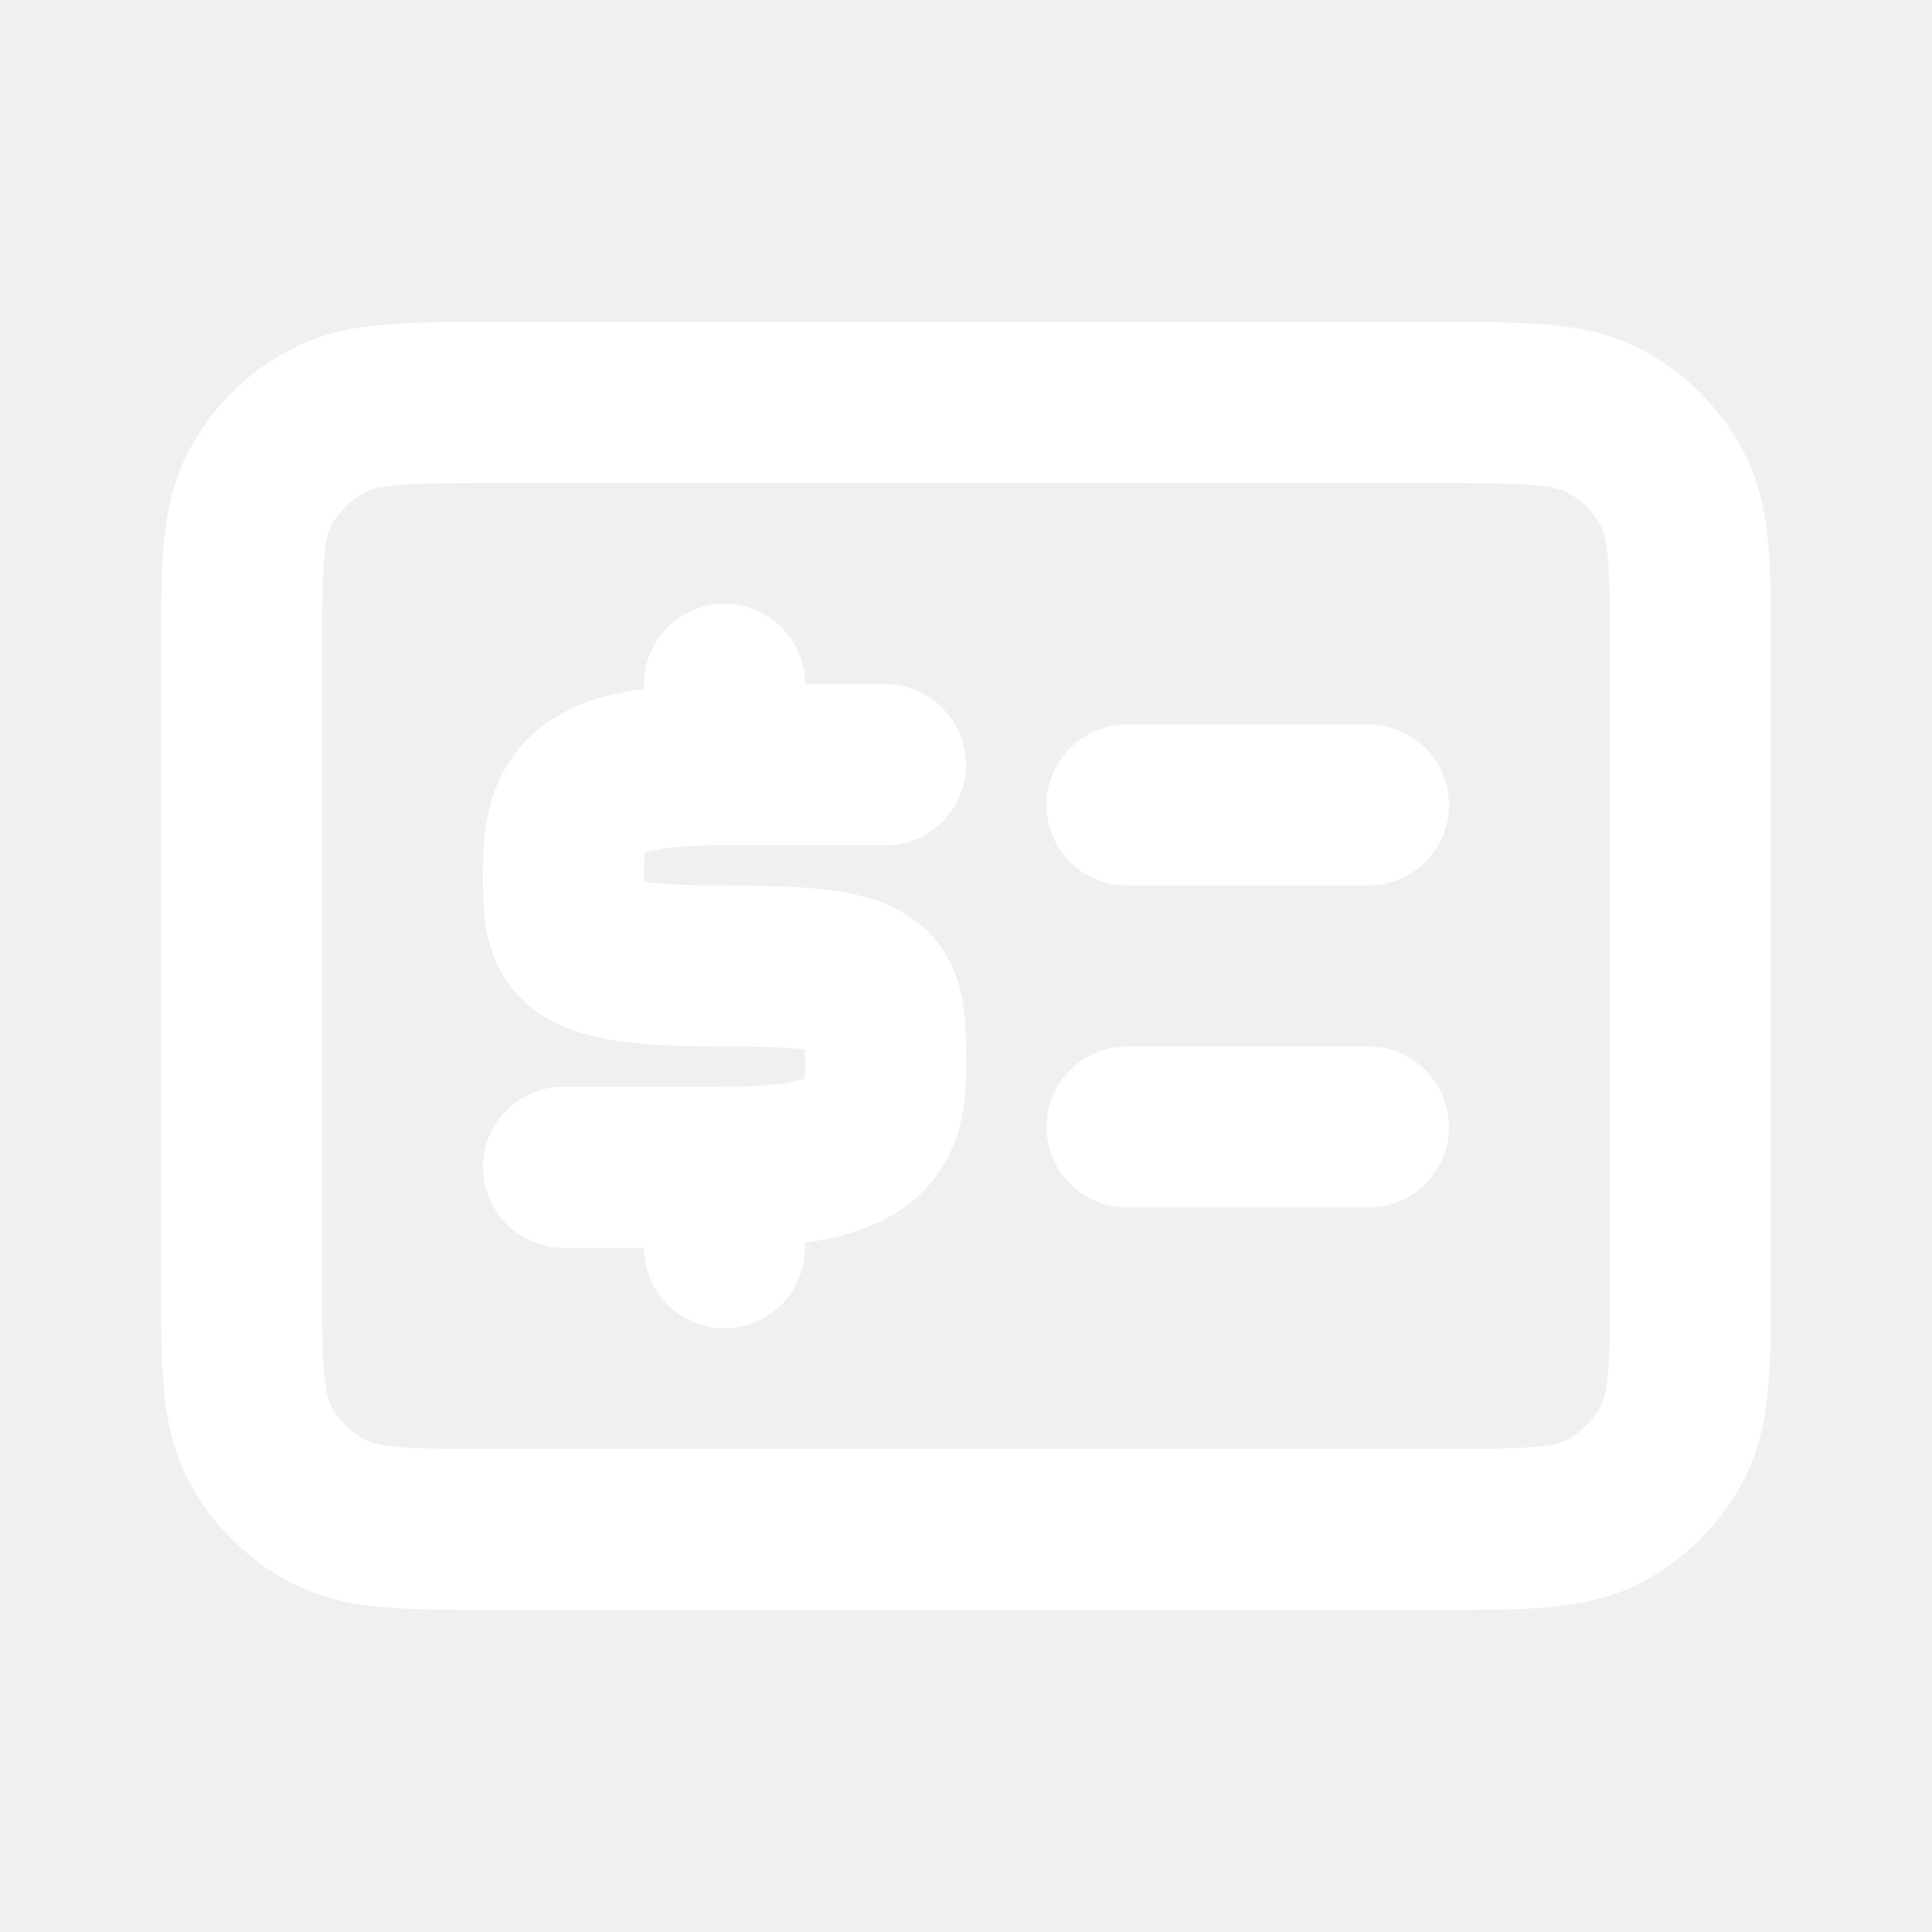
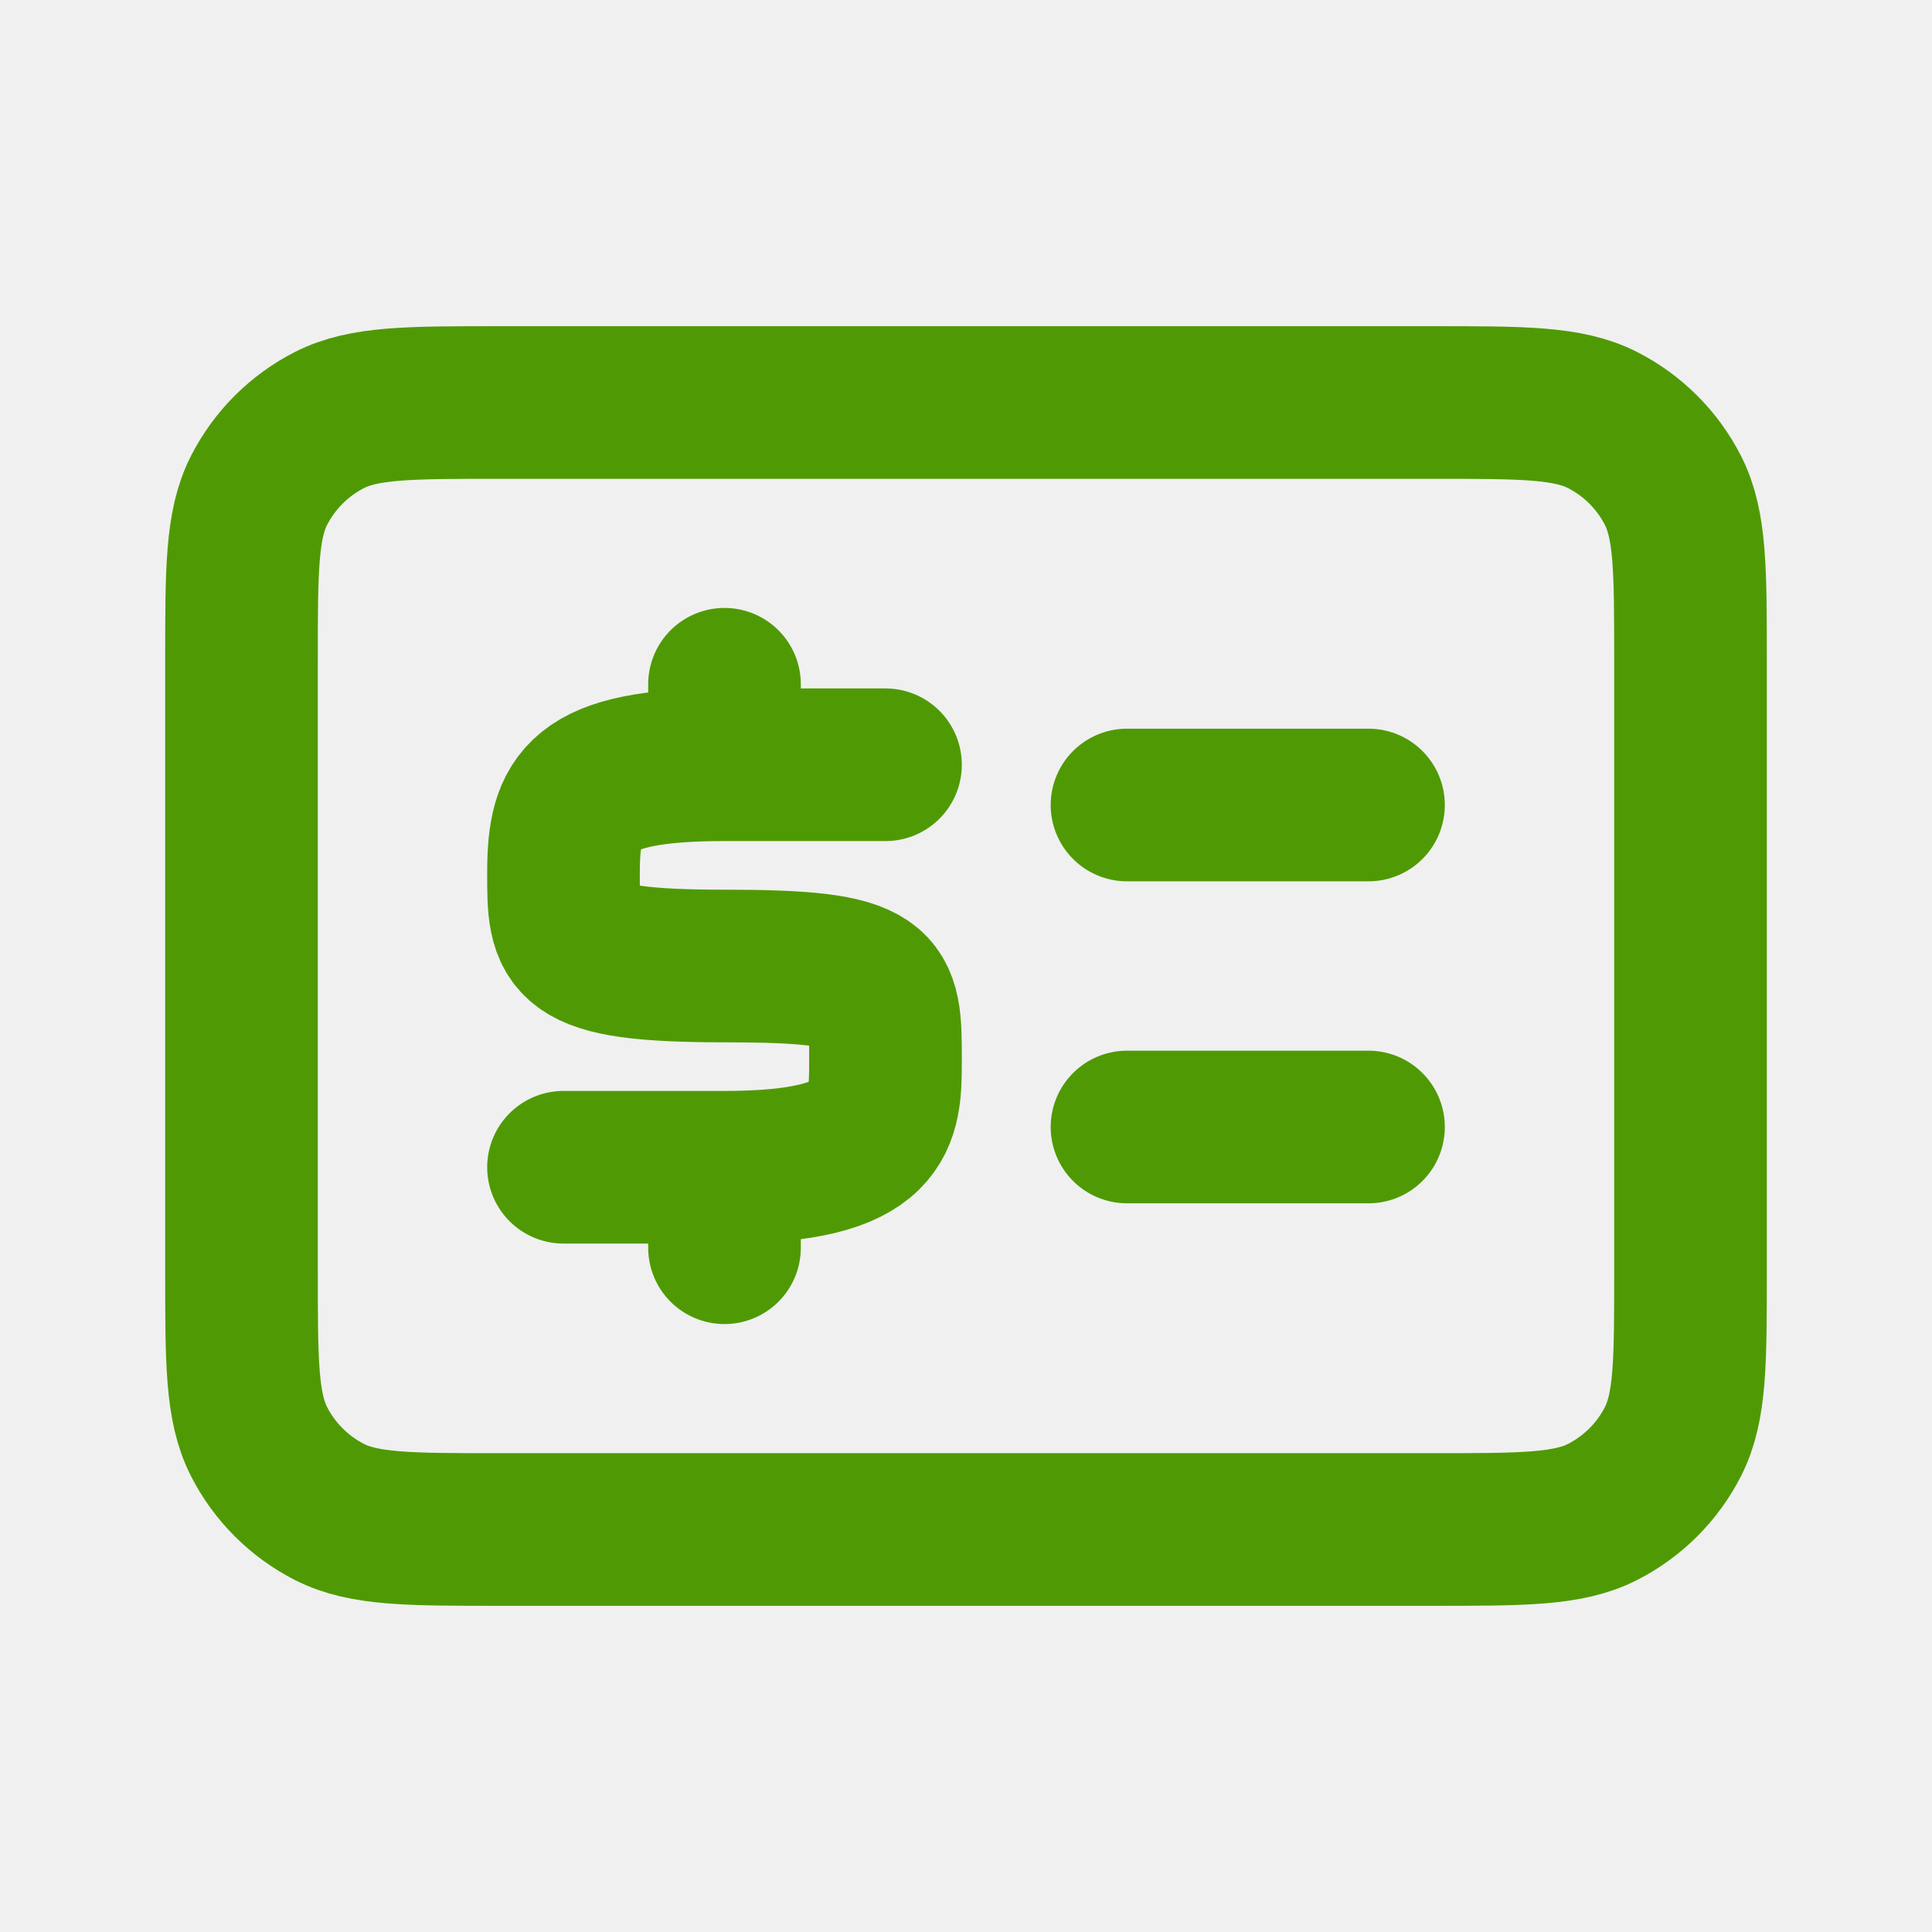
<svg xmlns="http://www.w3.org/2000/svg" width="800px" height="800px" viewBox="0 0 24 24" fill="none">
  <g id="SVGRepo_bgCarrier" stroke-width="0" />
  <g id="SVGRepo_tracerCarrier" stroke-linecap="round" stroke-linejoin="round" />
  <g id="SVGRepo_iconCarrier">
-     <path d="M14 14H17M14 10H17M9 9.5V8.5M9 9.5H11M9 9.5C7.201 9.5 7.002 9.932 7 10.832C6.998 11.733 7 12 9 12C11 12 11 12.206 11 13.167C11 13.889 11 14.5 9 14.5M9 14.5L9 15.5M9 14.5H7M6.2 19H17.8C18.92 19 19.48 19 19.908 18.782C20.284 18.59 20.59 18.284 20.782 17.908C21 17.48 21 16.92 21 15.8V8.2C21 7.08 21 6.52 20.782 6.092C20.59 5.716 20.284 5.41 19.908 5.218C19.48 5 18.92 5 17.8 5H6.2C5.08 5 4.52 5 4.092 5.218C3.716 5.41 3.41 5.716 3.218 6.092C3 6.52 3 7.08 3 8.2V15.8C3 16.92 3 17.48 3.218 17.908C3.41 18.284 3.716 18.59 4.092 18.782C4.52 19 5.08 19 6.2 19Z" stroke="#ffffff" stroke-width="2" stroke-linecap="round" stroke-linejoin="round" />
+     <path d="M14 14H17M14 10H17M9 9.5V8.5M9 9.5H11M9 9.5C7.201 9.5 7.002 9.932 7 10.832C6.998 11.733 7 12 9 12C11 12 11 12.206 11 13.167C11 13.889 11 14.5 9 14.5M9 14.5L9 15.5M9 14.5H7M6.2 19H17.8C18.92 19 19.48 19 19.908 18.782C20.284 18.59 20.59 18.284 20.782 17.908C21 17.48 21 16.92 21 15.8V8.2C21 7.08 21 6.52 20.782 6.092C20.59 5.716 20.284 5.41 19.908 5.218C19.48 5 18.92 5 17.8 5H6.2C5.08 5 4.52 5 4.092 5.218C3.716 5.41 3.41 5.716 3.218 6.092C3 6.52 3 7.08 3 8.2V15.8C3 16.92 3 17.48 3.218 17.908C3.41 18.284 3.716 18.59 4.092 18.782C4.52 19 5.08 19 6.2 19Z" stroke="#4f9a04" stroke-width="1.896" stroke-linecap="round" stroke-linejoin="round" />
  </g>
</svg>
